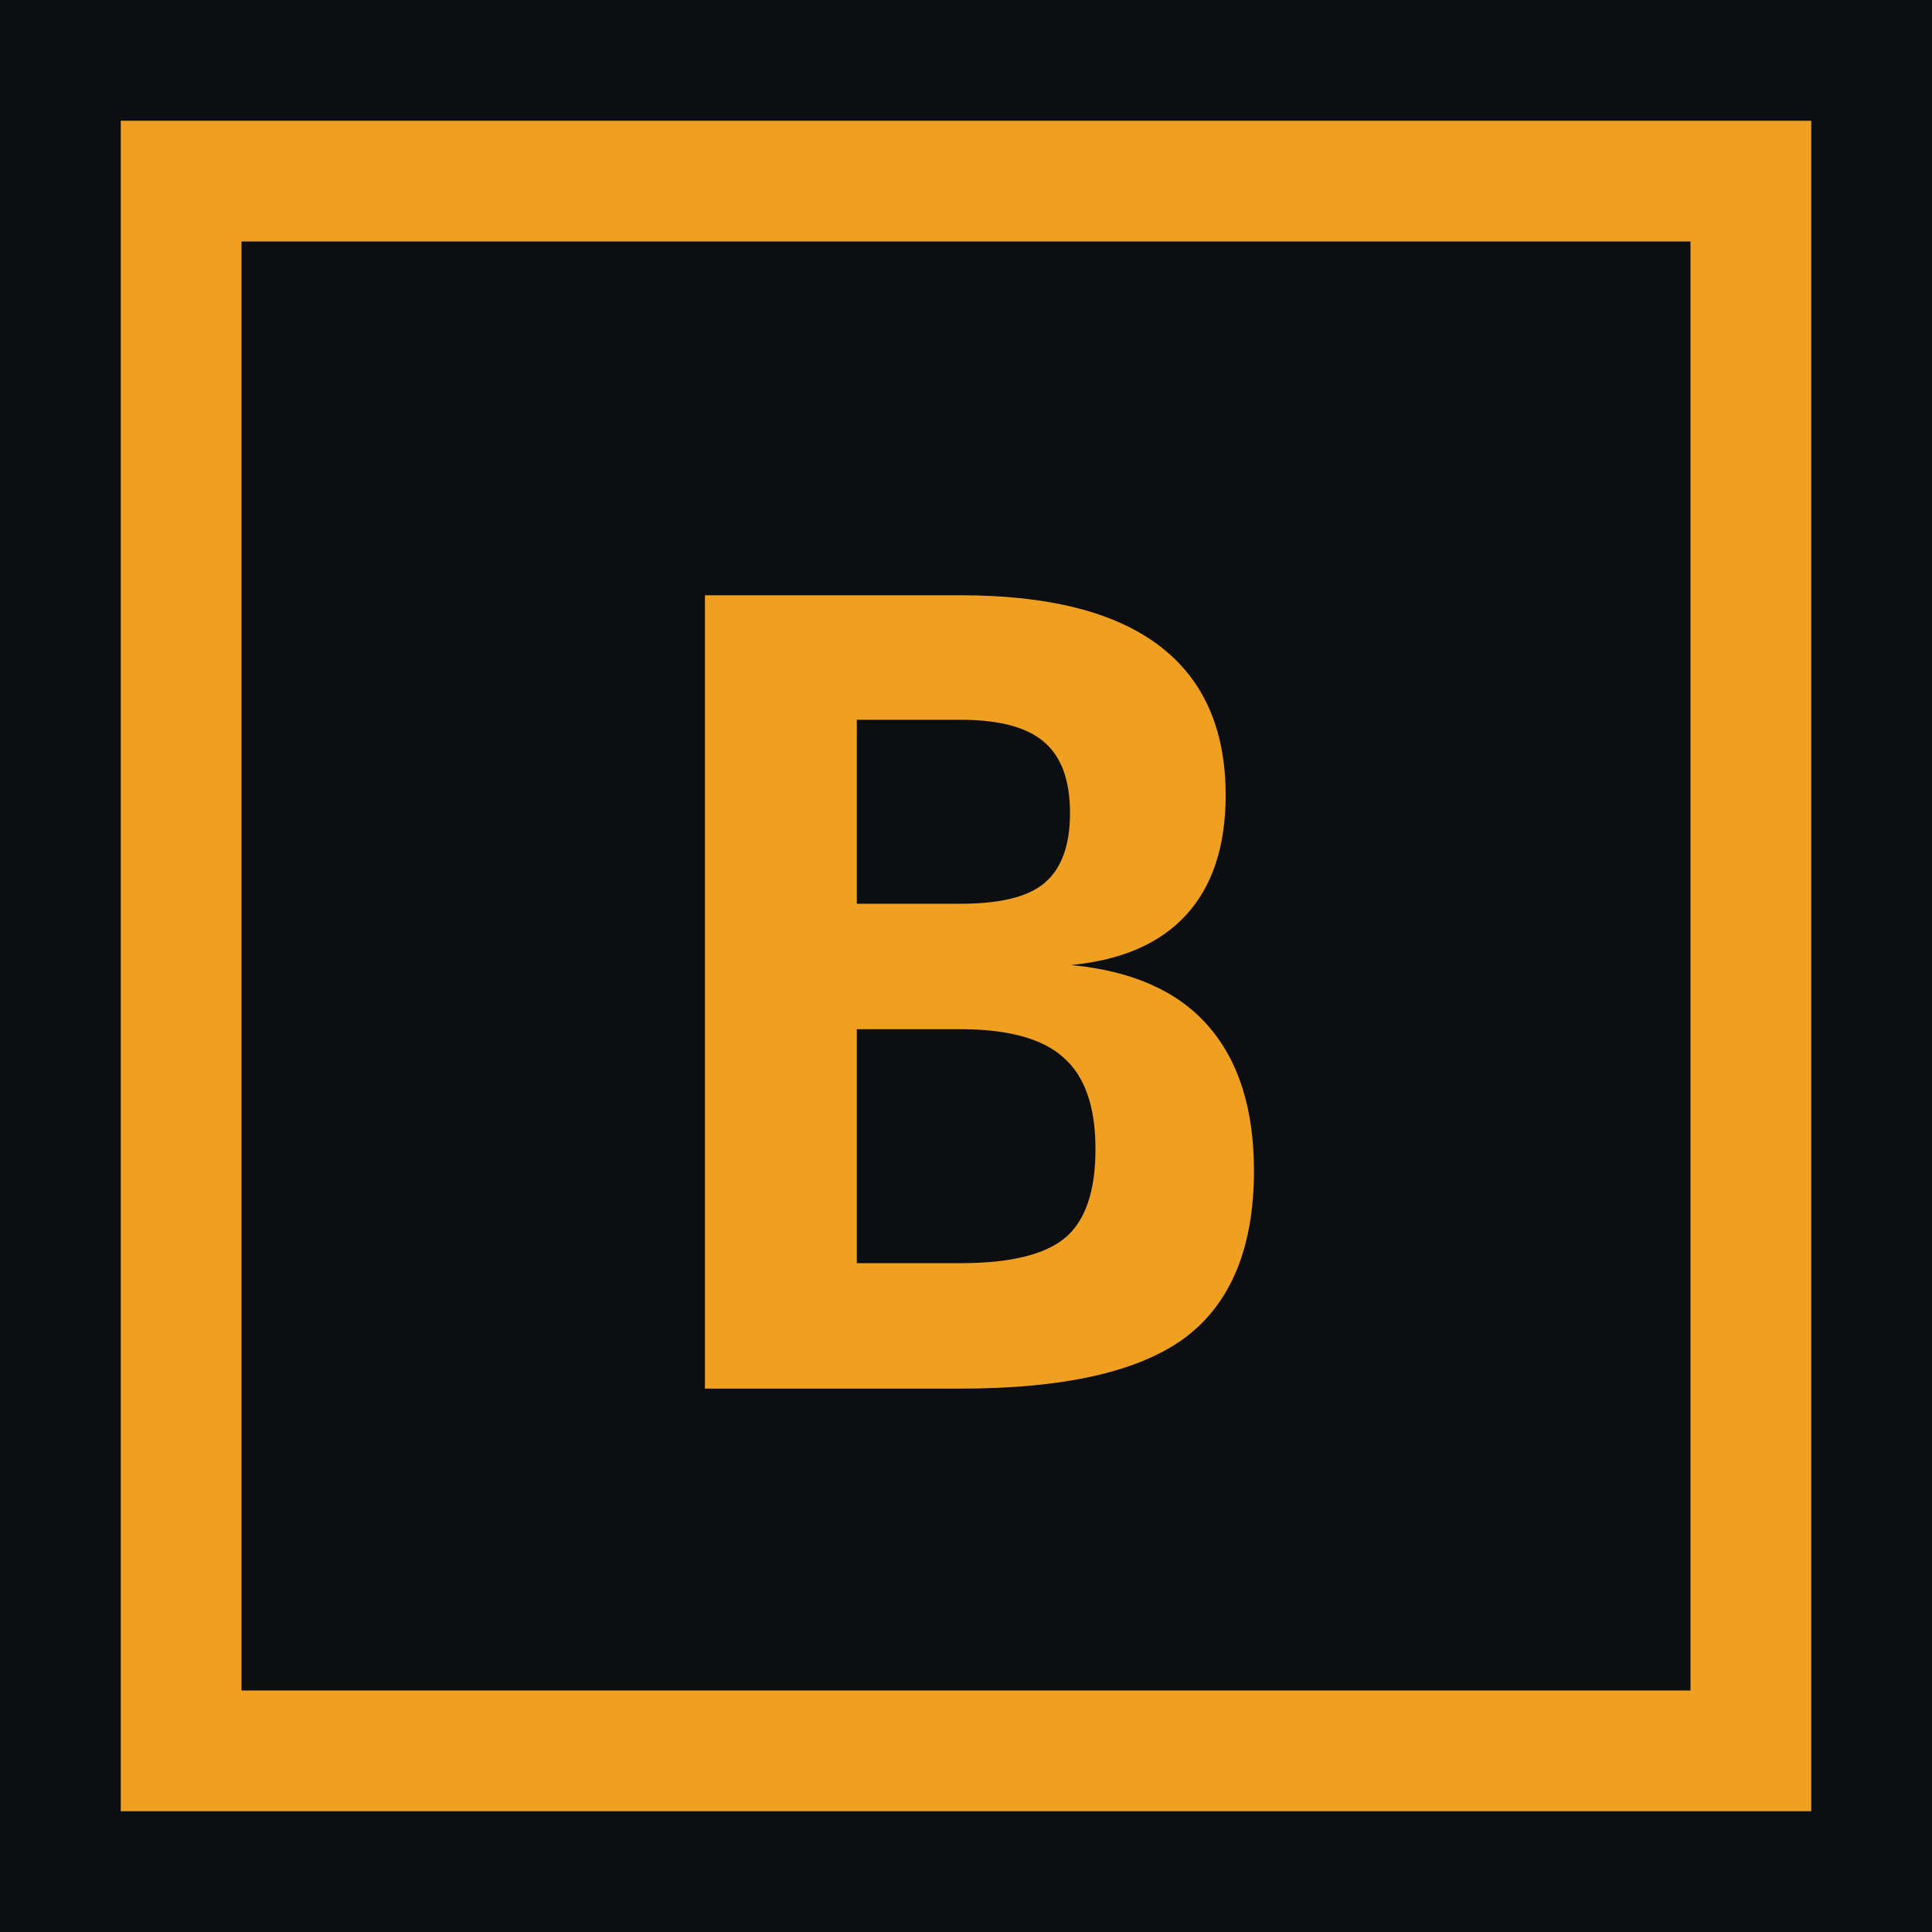
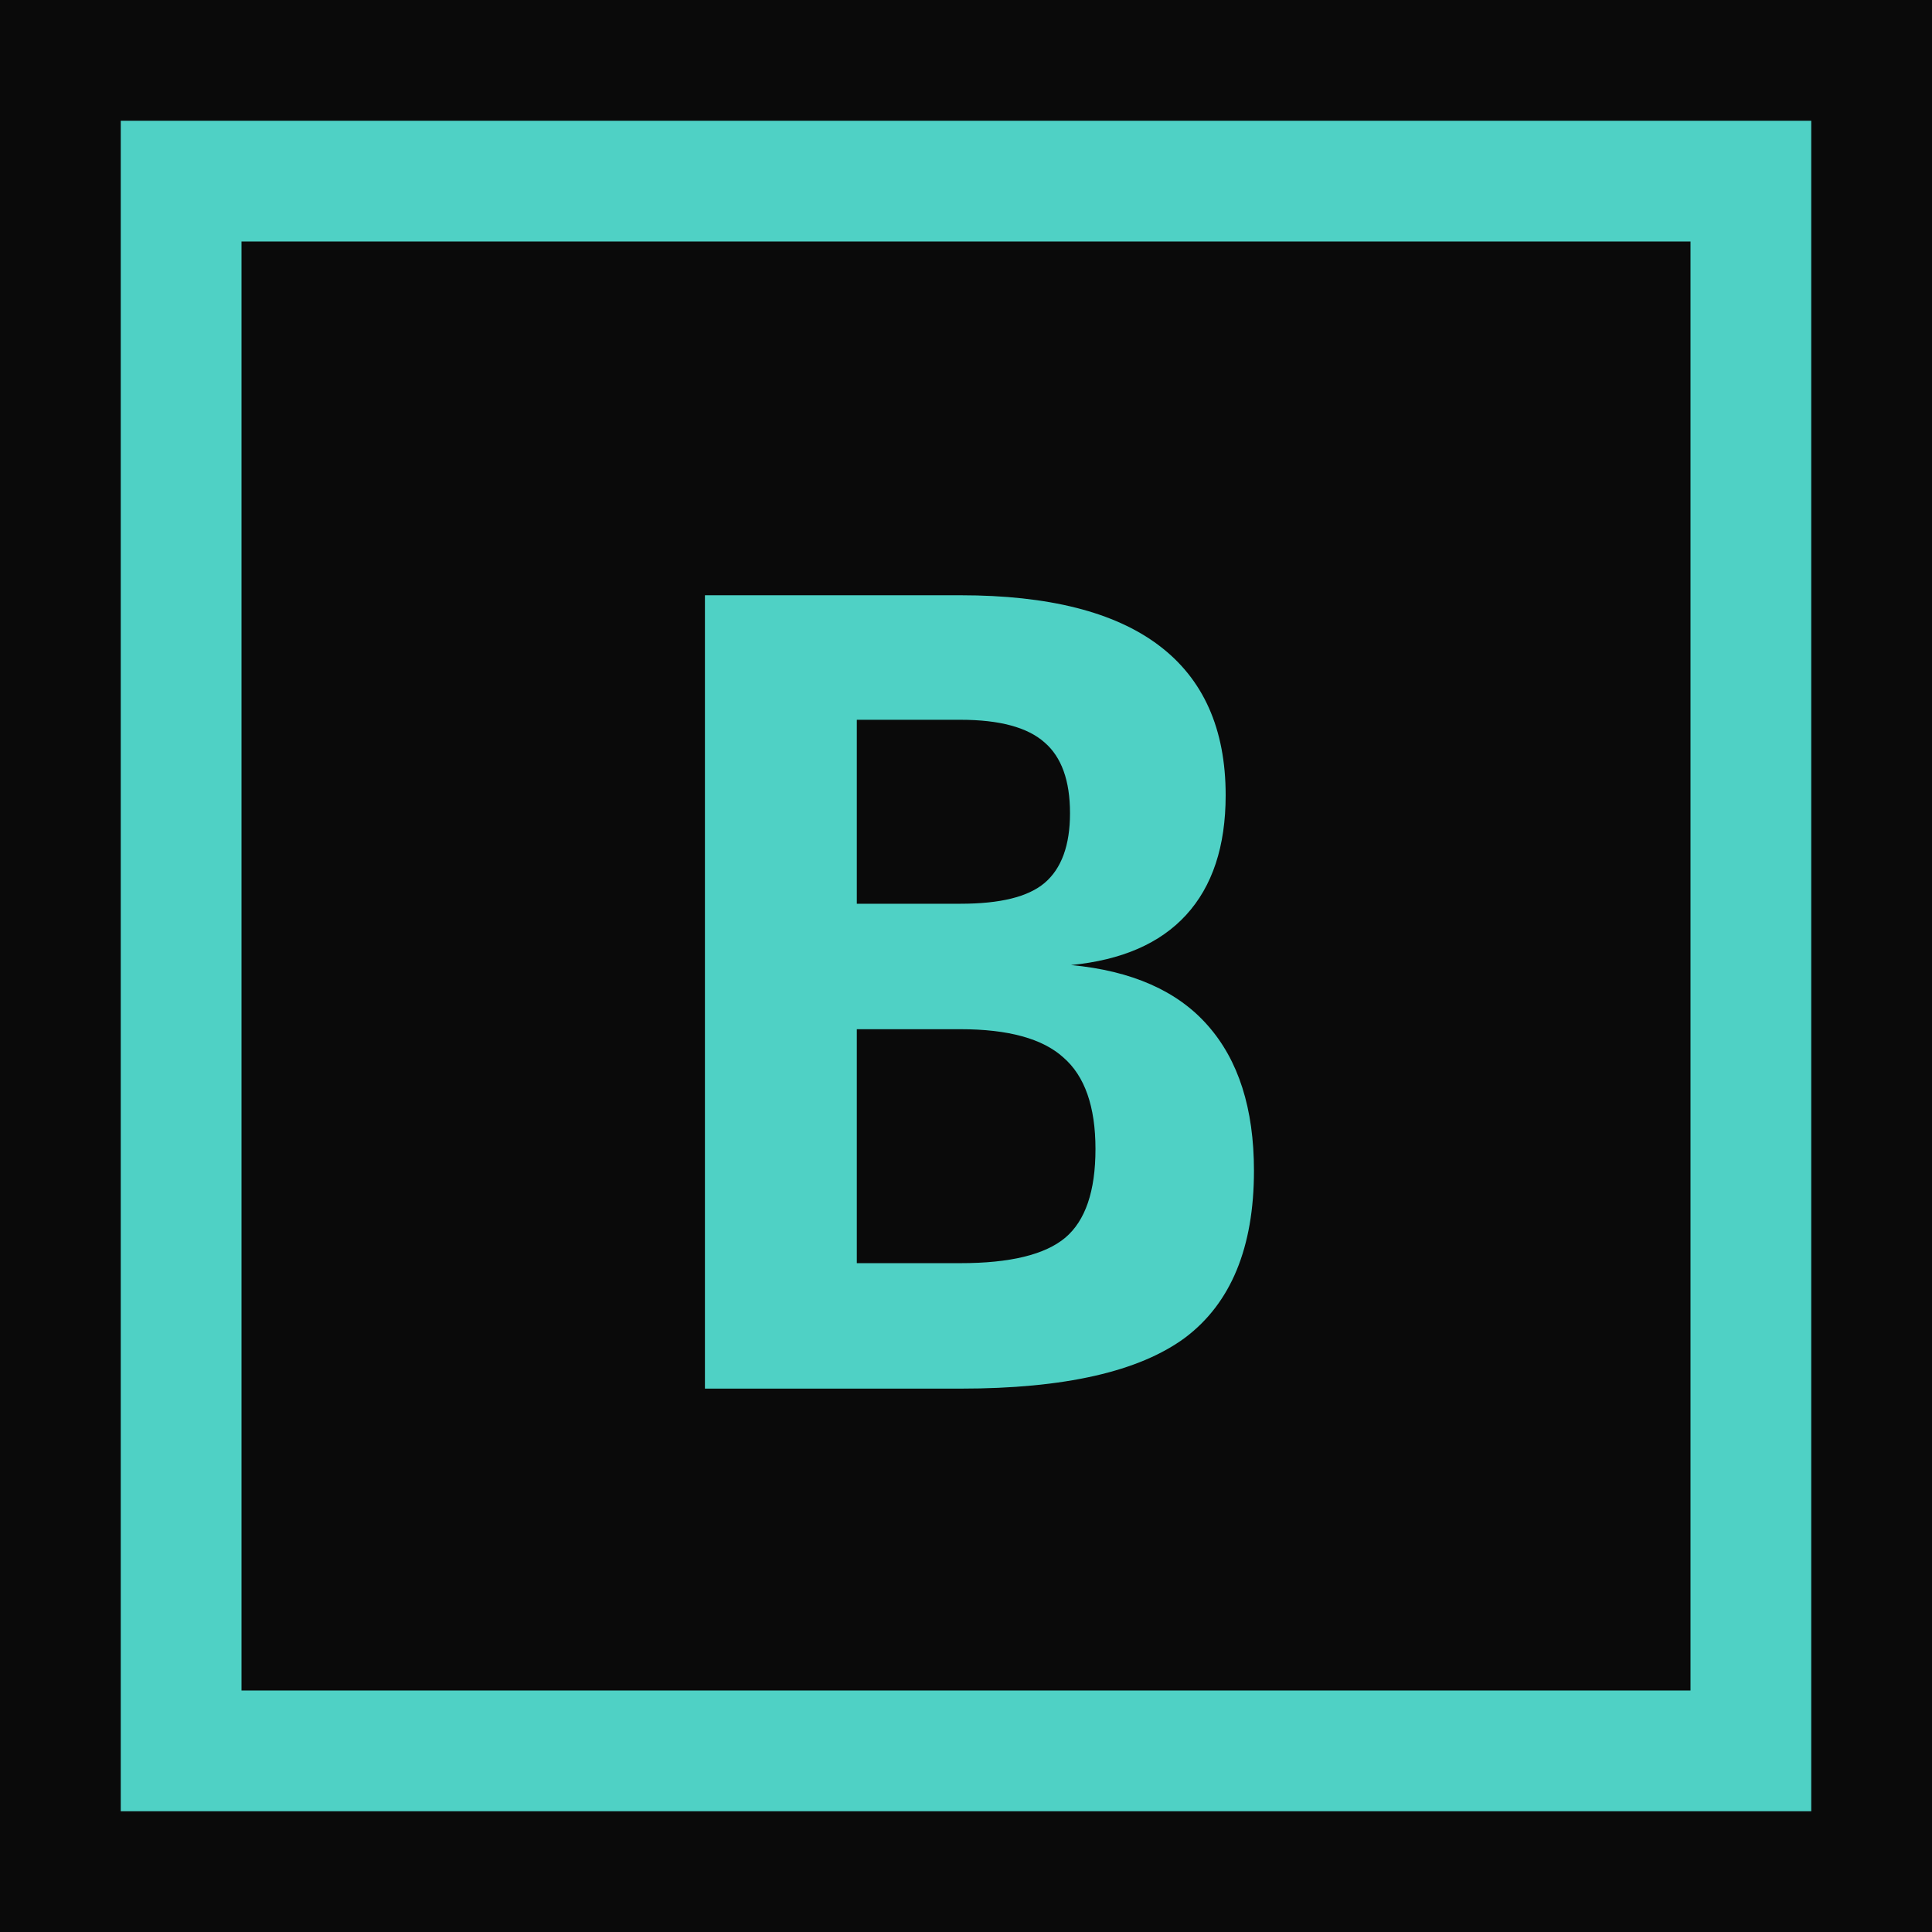
<svg xmlns="http://www.w3.org/2000/svg" viewBox="0 0 32 32">
-   <rect width="32" height="32" fill="#0c0e12" />
-   <rect x="3" y="3" width="26" height="26" fill="none" stroke="#f0a020" stroke-width="2" />
-   <text x="16" y="23" text-anchor="middle" font-family="ui-monospace,monospace" font-size="18" font-weight="700" fill="#f0a020">B</text>
+   <rect width="32" height="32" fill="#0a0a0a" />
+   <rect x="3" y="3" width="26" height="26" fill="none" stroke="#4fd1c5" stroke-width="2" />
+   <text x="16" y="23" text-anchor="middle" font-family="ui-monospace,monospace" font-size="18" font-weight="700" fill="#4fd1c5">B</text>
</svg>
